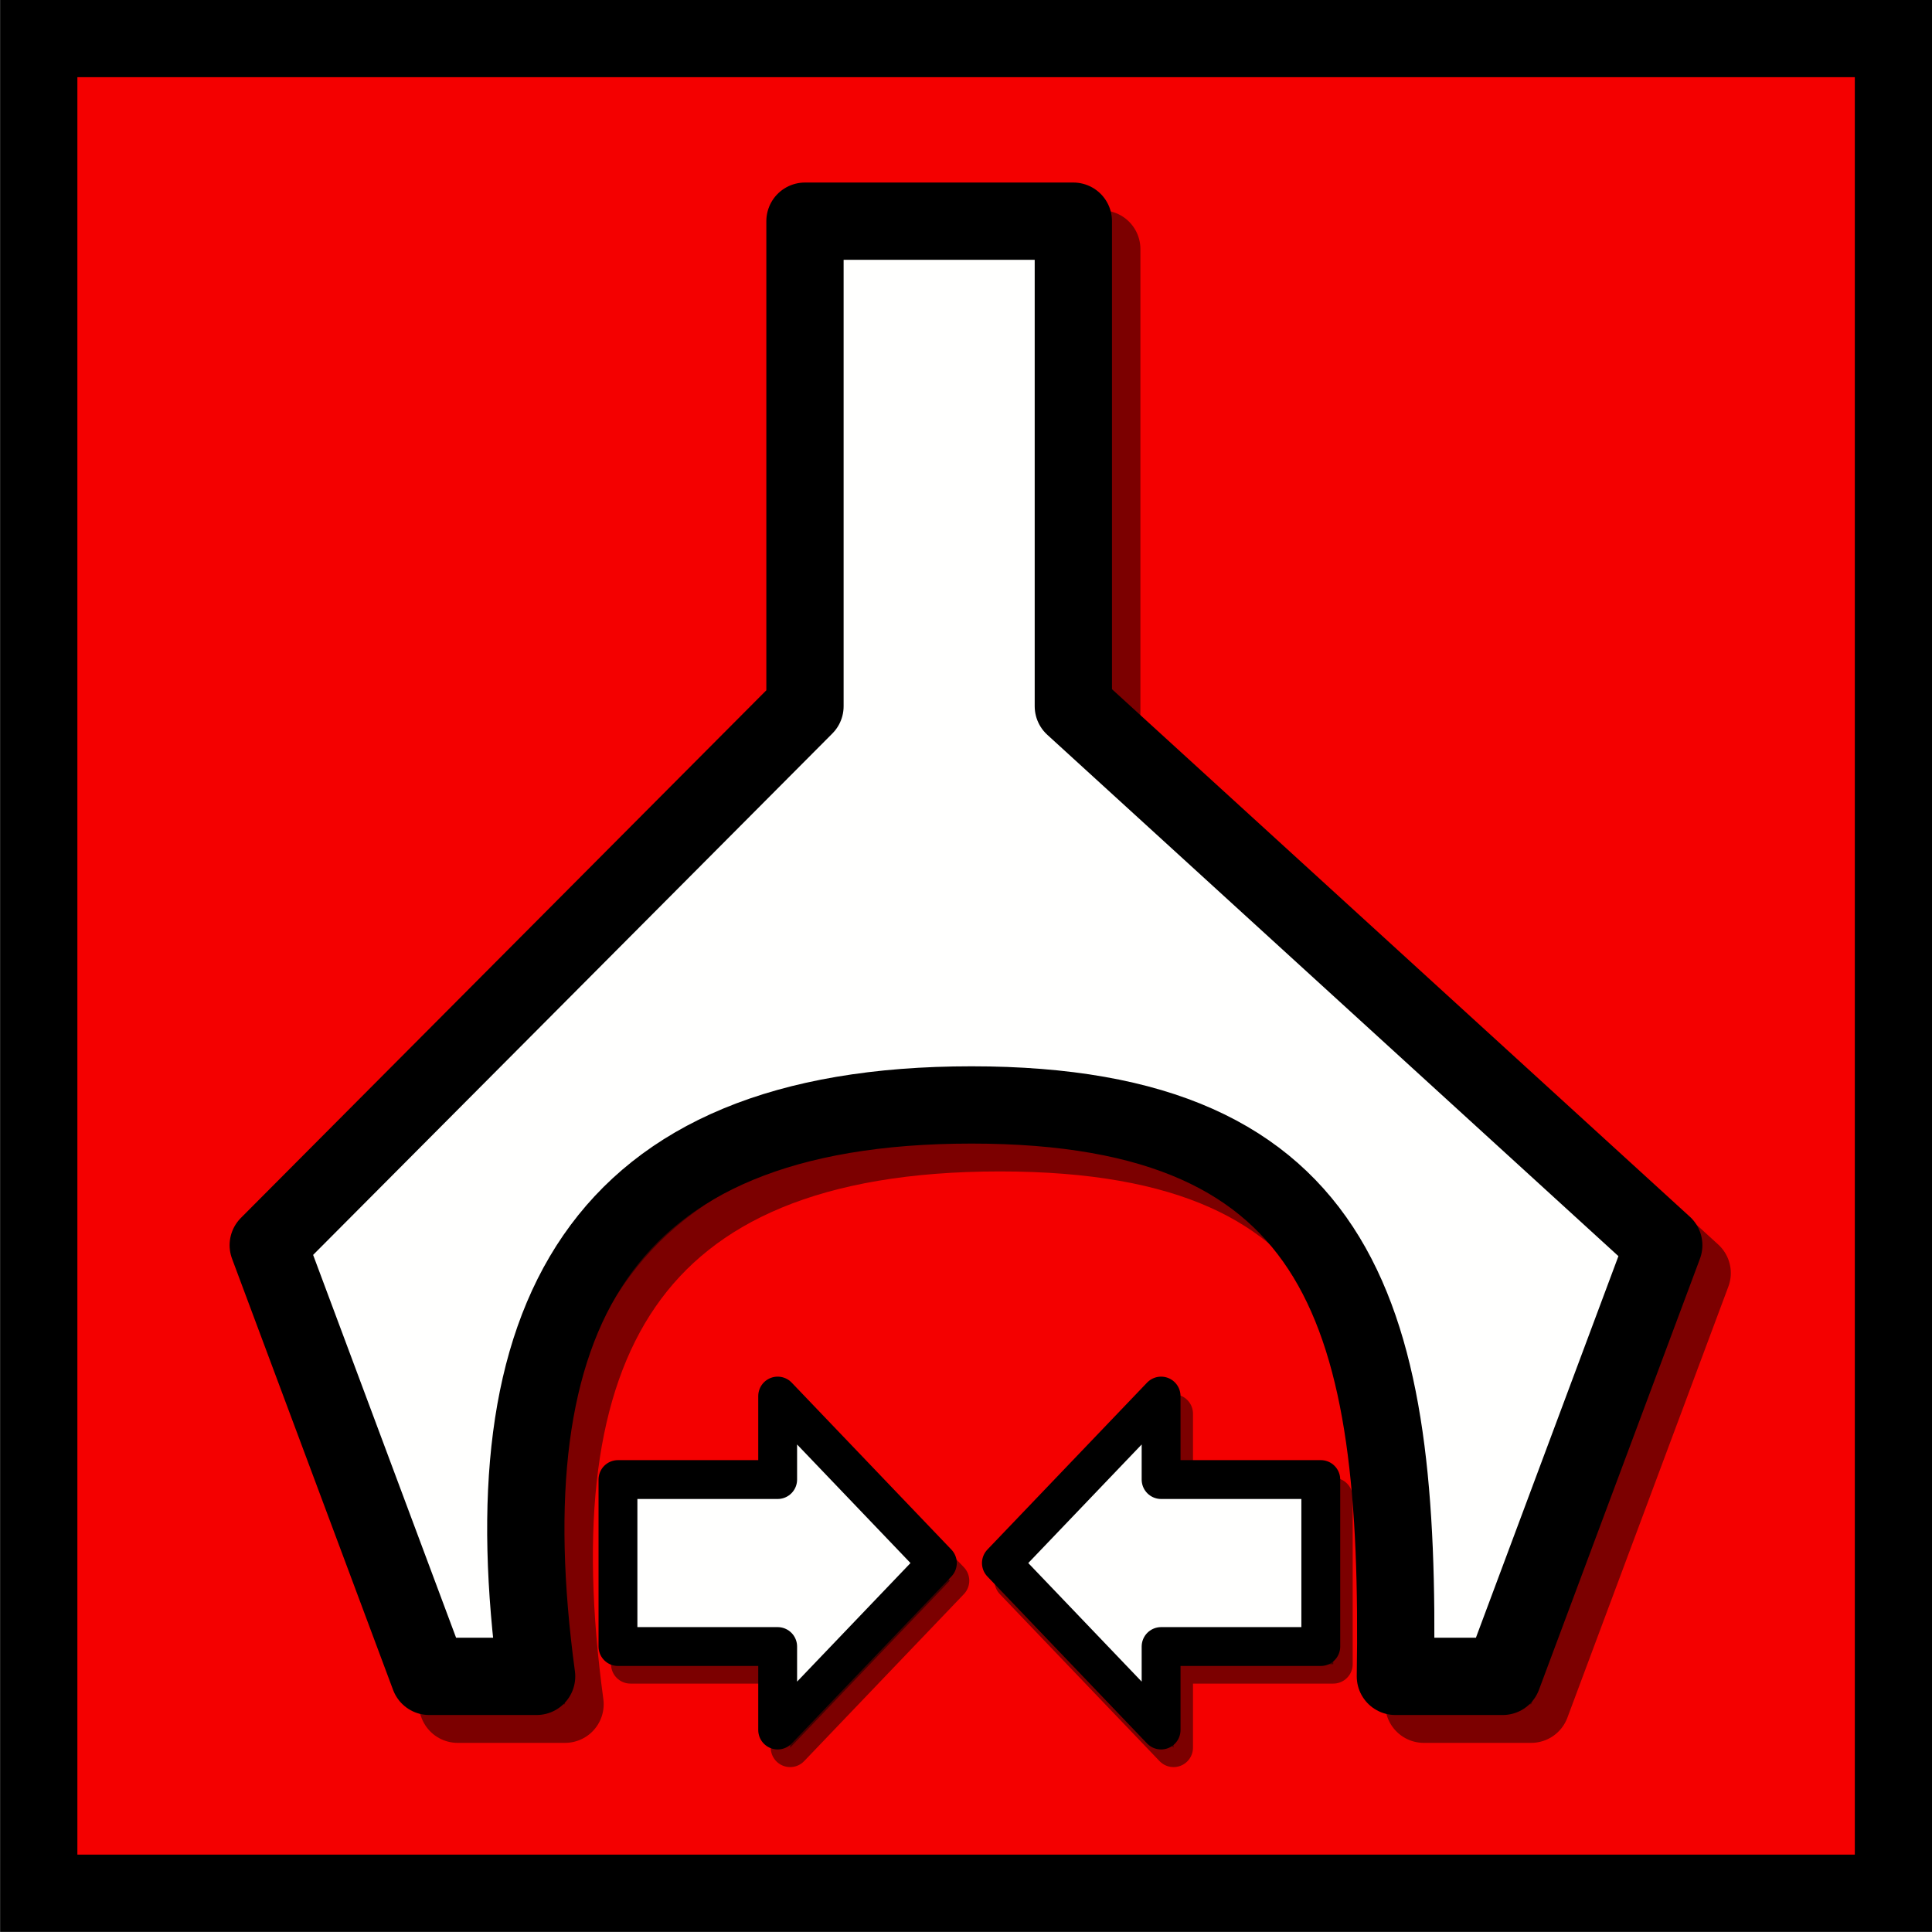
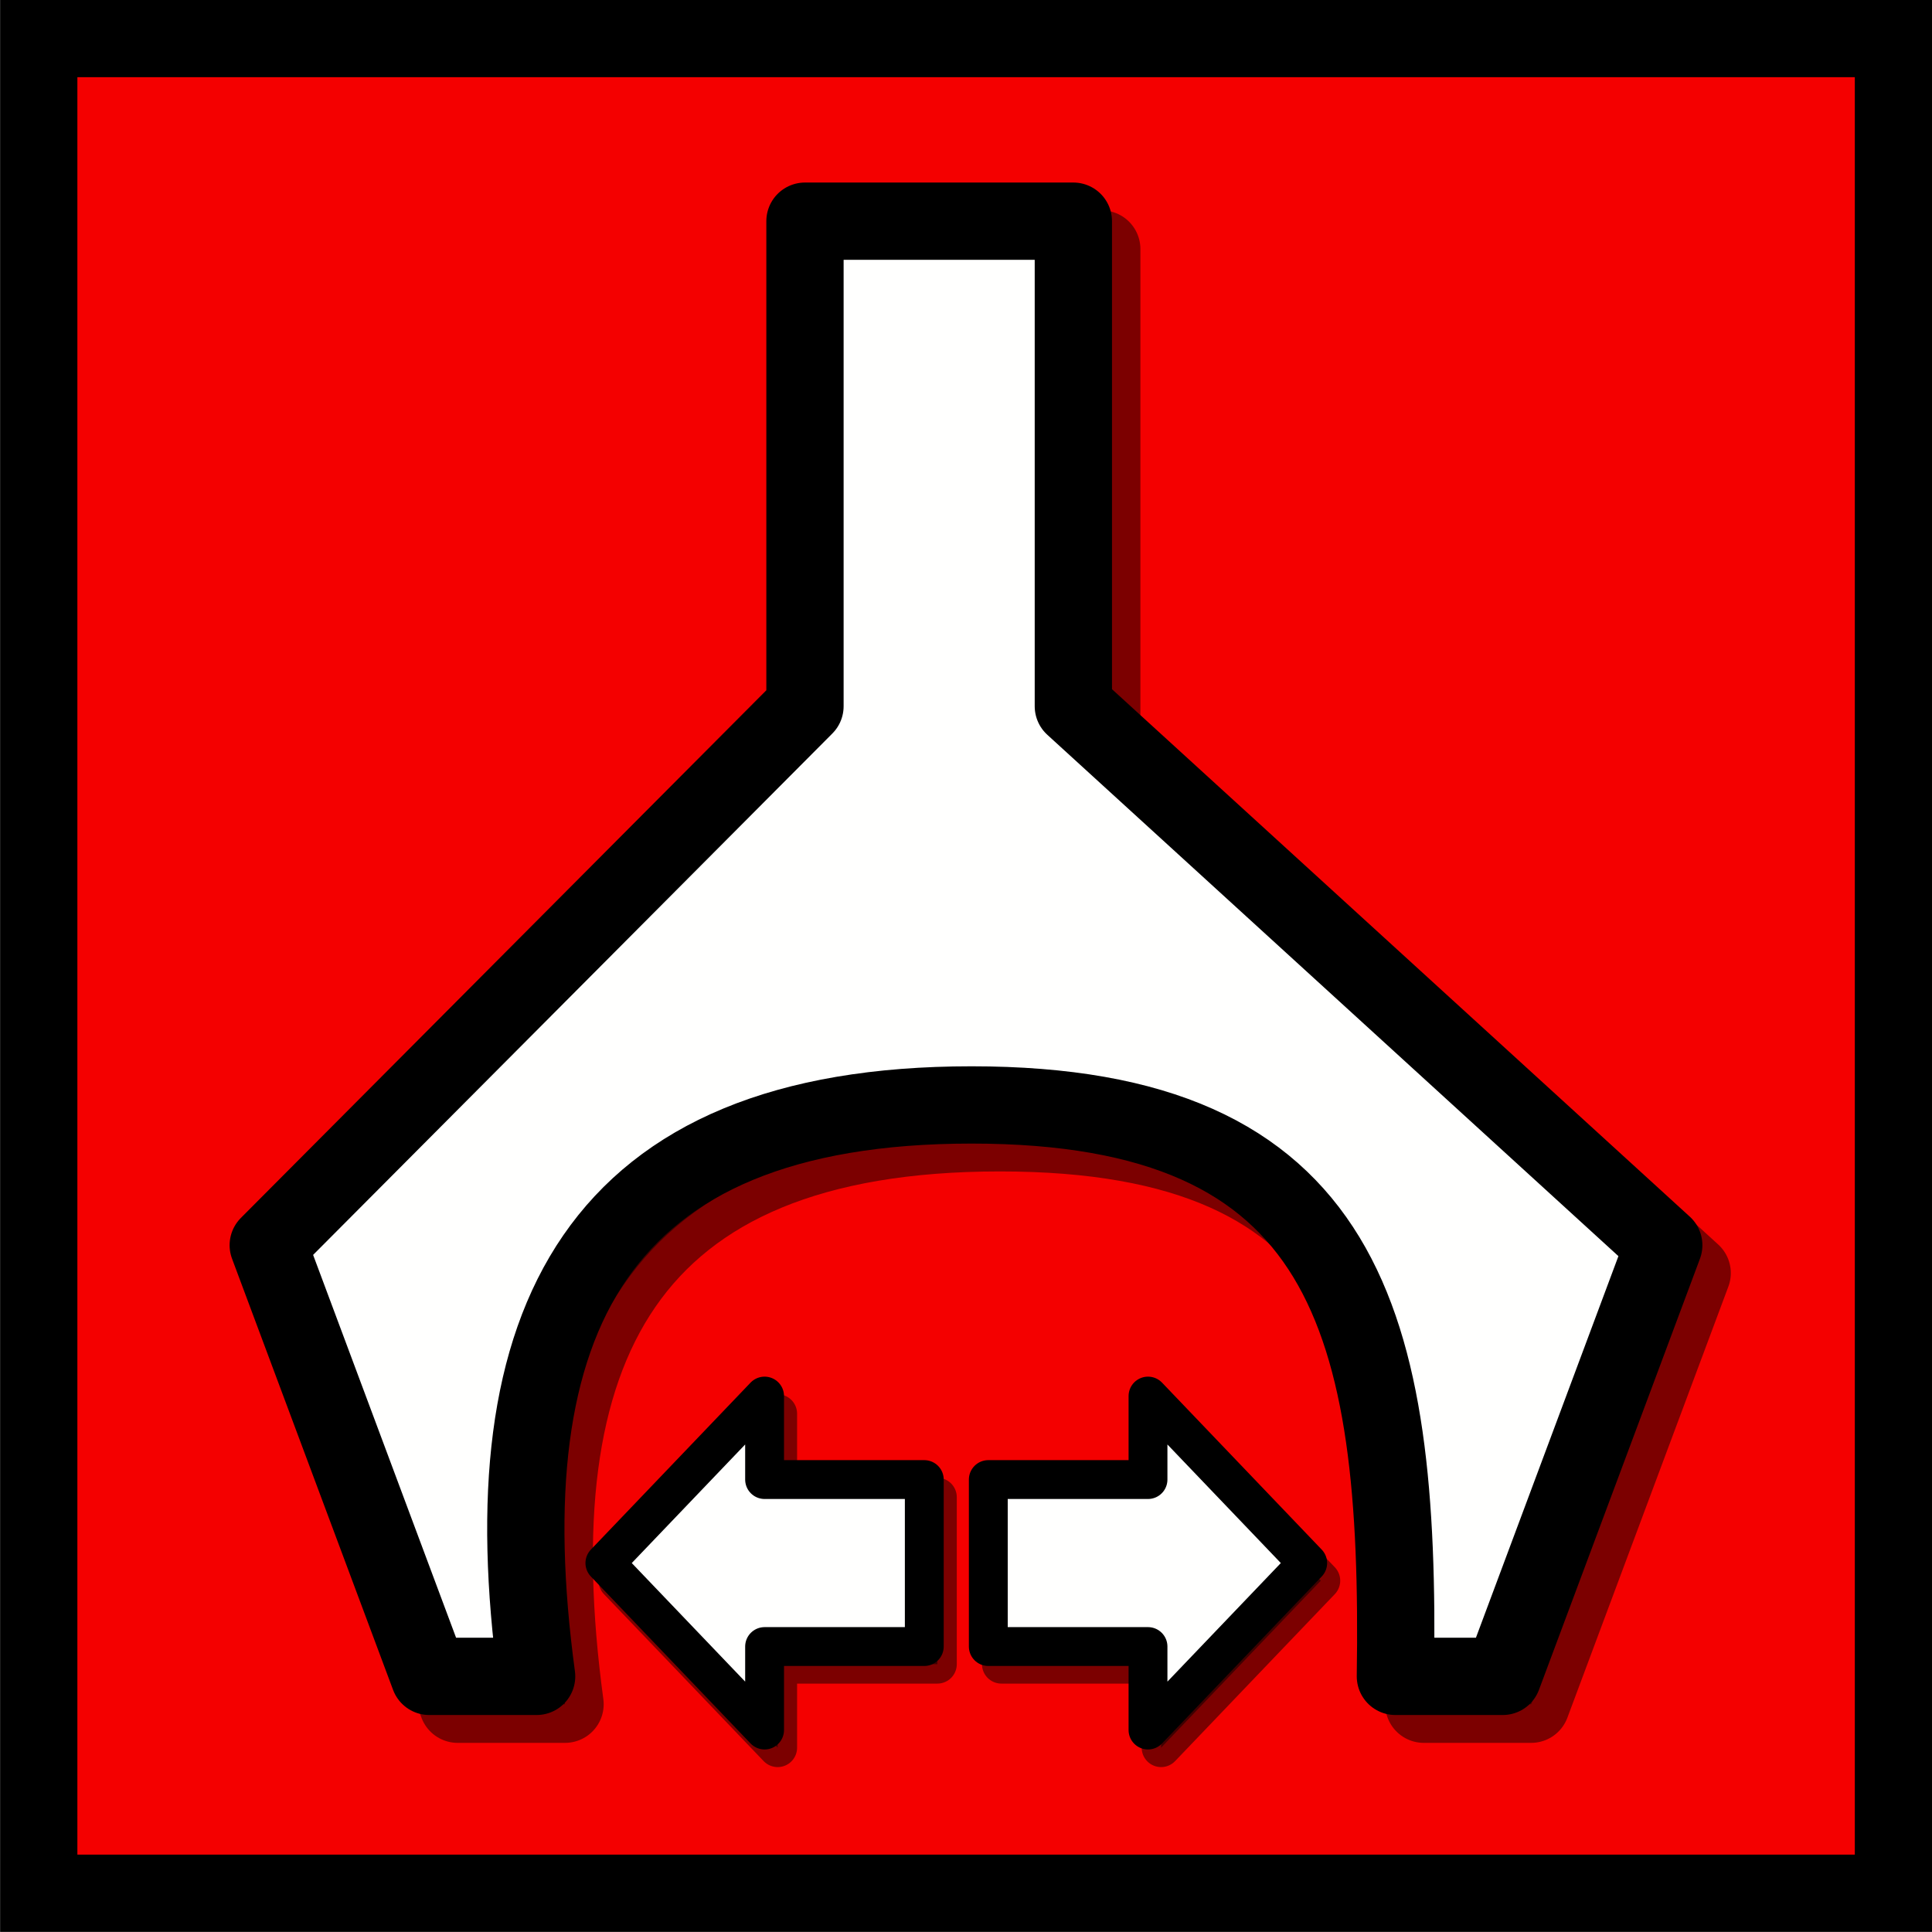
<svg xmlns="http://www.w3.org/2000/svg" xmlns:ns1="http://www.openswatchbook.org/uri/2009/osb" width="200mm" height="200mm" viewBox="0 0 200 200" version="1.1" id="svg3735">
  <defs id="defs3729">
    <linearGradient id="linearGradient6159" ns1:paint="solid">
      <stop style="stop-color:#000000;stop-opacity:1;" offset="0" id="stop6157" />
    </linearGradient>
  </defs>
  <g id="layer1" transform="translate(0,-97)" style="display:inline" />
  <g id="layer2">
    <rect style="opacity:1;fill:#f40000;fill-opacity:1;stroke:#000000;stroke-width:8;stroke-linecap:square;stroke-linejoin:miter;stroke-miterlimit:4;stroke-dasharray:none;stroke-opacity:1;paint-order:markers fill stroke" id="rect4690" width="192" height="192" x="4.01" y="-195.99" transform="scale(1,-1)" />
    <path style="fill:#000000;fill-opacity:0.49;stroke:#000000;stroke-width:8;stroke-linecap:round;stroke-linejoin:round;stroke-miterlimit:4;stroke-dasharray:none;stroke-opacity:0.49" d="m 86.273,25.78 v 50.214 l -55.562,55.793 16.669,44.634 h 11.113 c -4.987,-36.837 6.125,-59.154 45.019,-59.154 38.894,0 44.451,22.317 43.881,59.154 h 11.113 L 175.173,131.787 114.054,75.994 V 25.78 Z" id="path1443-5-5" />
-     <path style="opacity:1;fill:#000000;fill-opacity:0.49;stroke:#000000;stroke-width:4.021;stroke-linecap:butt;stroke-linejoin:round;stroke-miterlimit:4;stroke-dasharray:none;stroke-dashoffset:0;stroke-opacity:0.49" d="m 81.796,146.346 16.532,17.286 -16.532,17.286 v -8.643 h -16.532 v -17.286 h 16.532 z" id="path6165-1-2" />
-     <path style="opacity:1;fill:#000000;fill-opacity:0.49;stroke:#000000;stroke-width:4.021;stroke-linecap:butt;stroke-linejoin:round;stroke-miterlimit:4;stroke-dasharray:none;stroke-dashoffset:0;stroke-opacity:0.49" d="m 121.487,146.346 -16.532,17.286 16.532,17.286 v -8.643 h 16.532 v -17.286 h -16.532 z" id="path6165-7-1-3" />
+     <path style="opacity:1;fill:#000000;fill-opacity:0.49;stroke:#000000;stroke-width:4.021;stroke-linecap:butt;stroke-linejoin:round;stroke-miterlimit:4;stroke-dasharray:none;stroke-dashoffset:0;stroke-opacity:0.49" d="m 80.504,146.346 -16.532,17.286 16.532,17.286 v -8.643 h 16.532 v -17.286 h -16.532 z" id="path6165-1-2" />
+     <path style="opacity:1;fill:#000000;fill-opacity:0.49;stroke:#000000;stroke-width:4.021;stroke-linecap:butt;stroke-linejoin:round;stroke-miterlimit:4;stroke-dasharray:none;stroke-dashoffset:0;stroke-opacity:0.49" d="m 120.196,146.346 16.532,17.286 -16.532,17.286 v -8.643 h -16.532 v -17.286 h 16.532 z" id="path6165-7-1-3" />
  </g>
  <g id="layer3" style="opacity:0.98" />
  <g id="layer4">
-     <path style="fill:#fffffe;fill-opacity:1;stroke:#000000;stroke-width:8;stroke-linecap:round;stroke-linejoin:round;stroke-miterlimit:4;stroke-dasharray:none;stroke-opacity:1" d="M 83.331,22.896 V 73.11 l -55.562,55.793 16.669,44.634 H 55.55 c -4.987,-36.837 6.125,-59.154 45.019,-59.154 38.894,0 44.451,22.317 43.881,59.154 H 155.562 L 172.231,128.903 111.112,73.11 V 22.896 Z" id="path1443-5" />
-     <path style="opacity:1;fill:#fffffe;fill-opacity:1;stroke:#000000;stroke-width:4.021;stroke-linecap:butt;stroke-linejoin:round;stroke-miterlimit:4;stroke-dasharray:none;stroke-dashoffset:0;stroke-opacity:1" d="m 80.504,144.52 16.532,17.286 -16.532,17.286 v -8.643 h -16.532 v -17.286 h 16.532 z" id="path6165-1" />
-     <path style="opacity:1;fill:#fffffe;fill-opacity:1;stroke:#000000;stroke-width:4.021;stroke-linecap:butt;stroke-linejoin:round;stroke-miterlimit:4;stroke-dasharray:none;stroke-dashoffset:0;stroke-opacity:1" d="m 120.196,144.52 -16.532,17.286 16.532,17.286 v -8.643 h 16.532 v -17.286 h -16.532 z" id="path6165-7-1" />
+     <g id="g2050-2" transform="translate(-234.2381,16.9257)" style="fill:#fffffe;fill-opacity:1">
+       <path id="path1443-5" d="M 317.569,5.971 V 56.184 l -55.562,55.793 16.669,44.634 h 11.113 c -4.987,-36.837 6.125,-59.154 45.019,-59.154 38.894,0 44.451,22.317 43.881,59.154 h 11.113 L 406.469,111.977 345.351,56.184 V 5.971 Z" style="fill:#fffffe;fill-opacity:1;stroke:#000000;stroke-width:8;stroke-linecap:round;stroke-linejoin:round;stroke-miterlimit:4;stroke-dasharray:none;stroke-opacity:1" />
+       <path id="path6165-1" d="m 313.388,127.595 -16.532,17.286 16.532,17.286 v -8.643 h 16.532 v -17.286 h -16.532 z" style="opacity:1;fill:#fffffe;fill-opacity:1;stroke:#000000;stroke-width:4.021;stroke-linecap:butt;stroke-linejoin:round;stroke-miterlimit:4;stroke-dasharray:none;stroke-dashoffset:0;stroke-opacity:1" />
+       <path id="path6165-7-1" d="m 353.079,127.595 16.532,17.286 -16.532,17.286 v -8.643 h -16.532 v -17.286 h 16.532 z" style="opacity:1;fill:#fffffe;fill-opacity:1;stroke:#000000;stroke-width:4.021;stroke-linecap:butt;stroke-linejoin:round;stroke-miterlimit:4;stroke-dasharray:none;stroke-dashoffset:0;stroke-opacity:1" />
+     </g>
  </g>
</svg>
